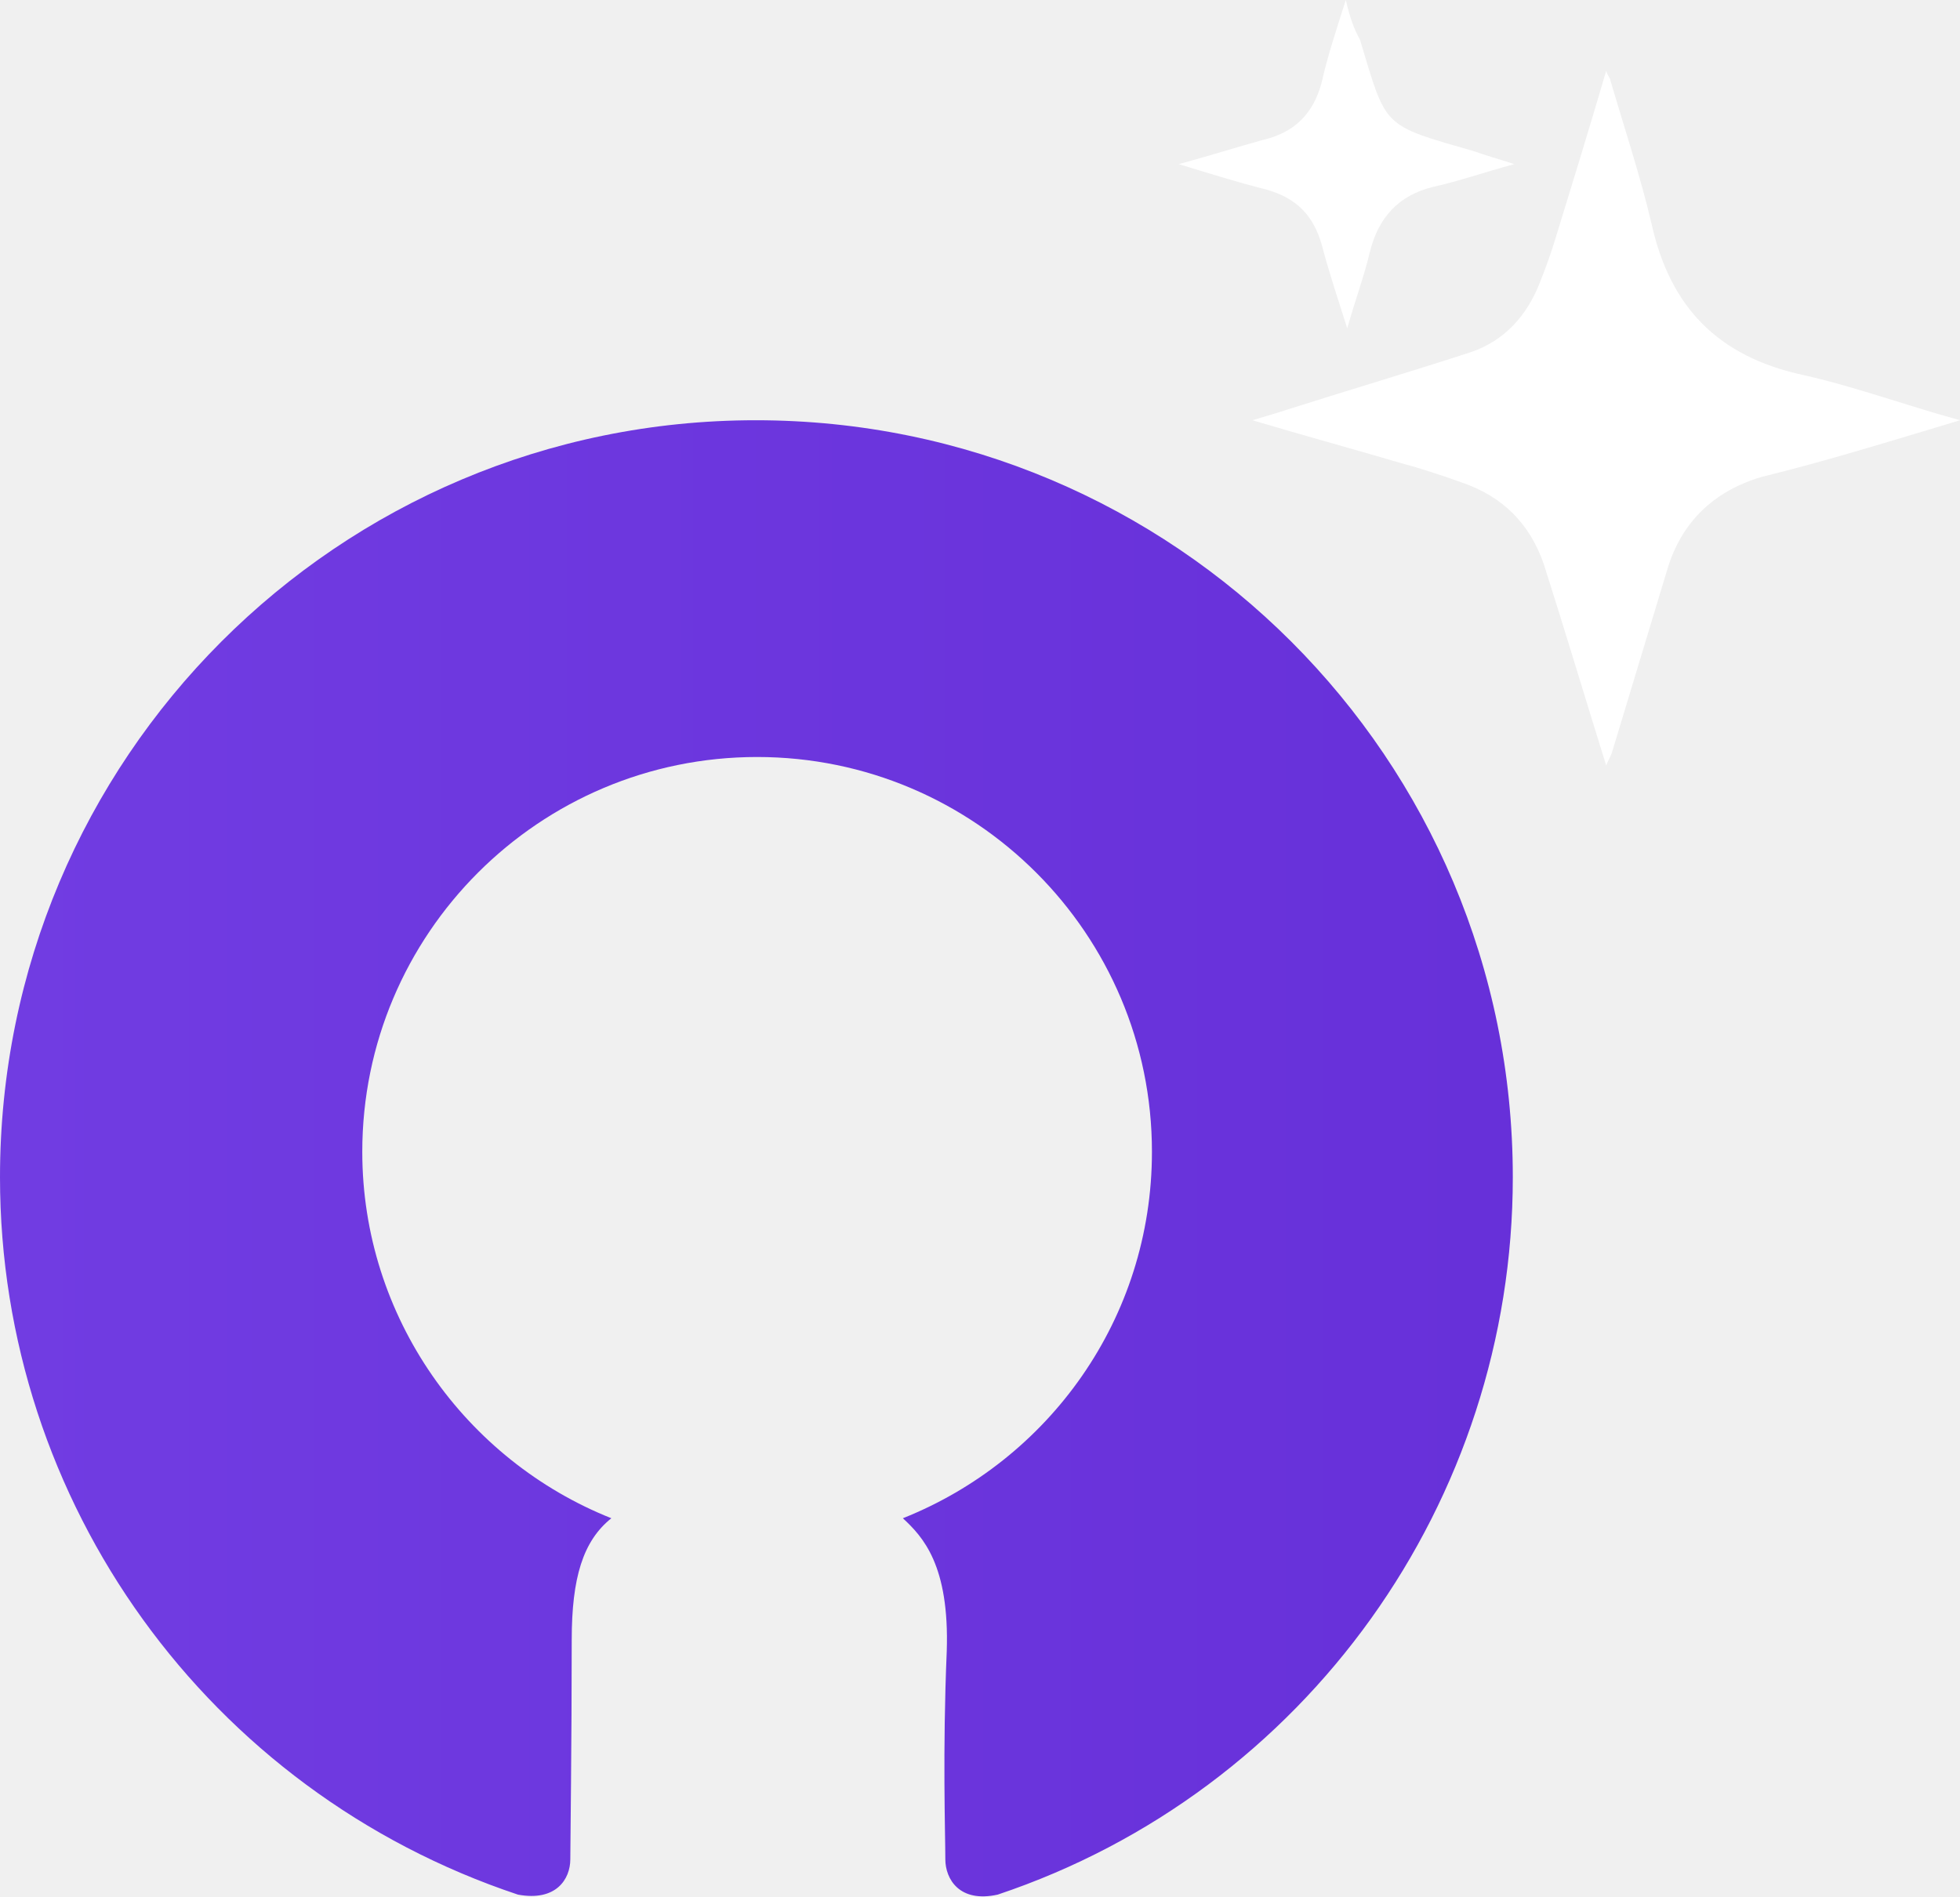
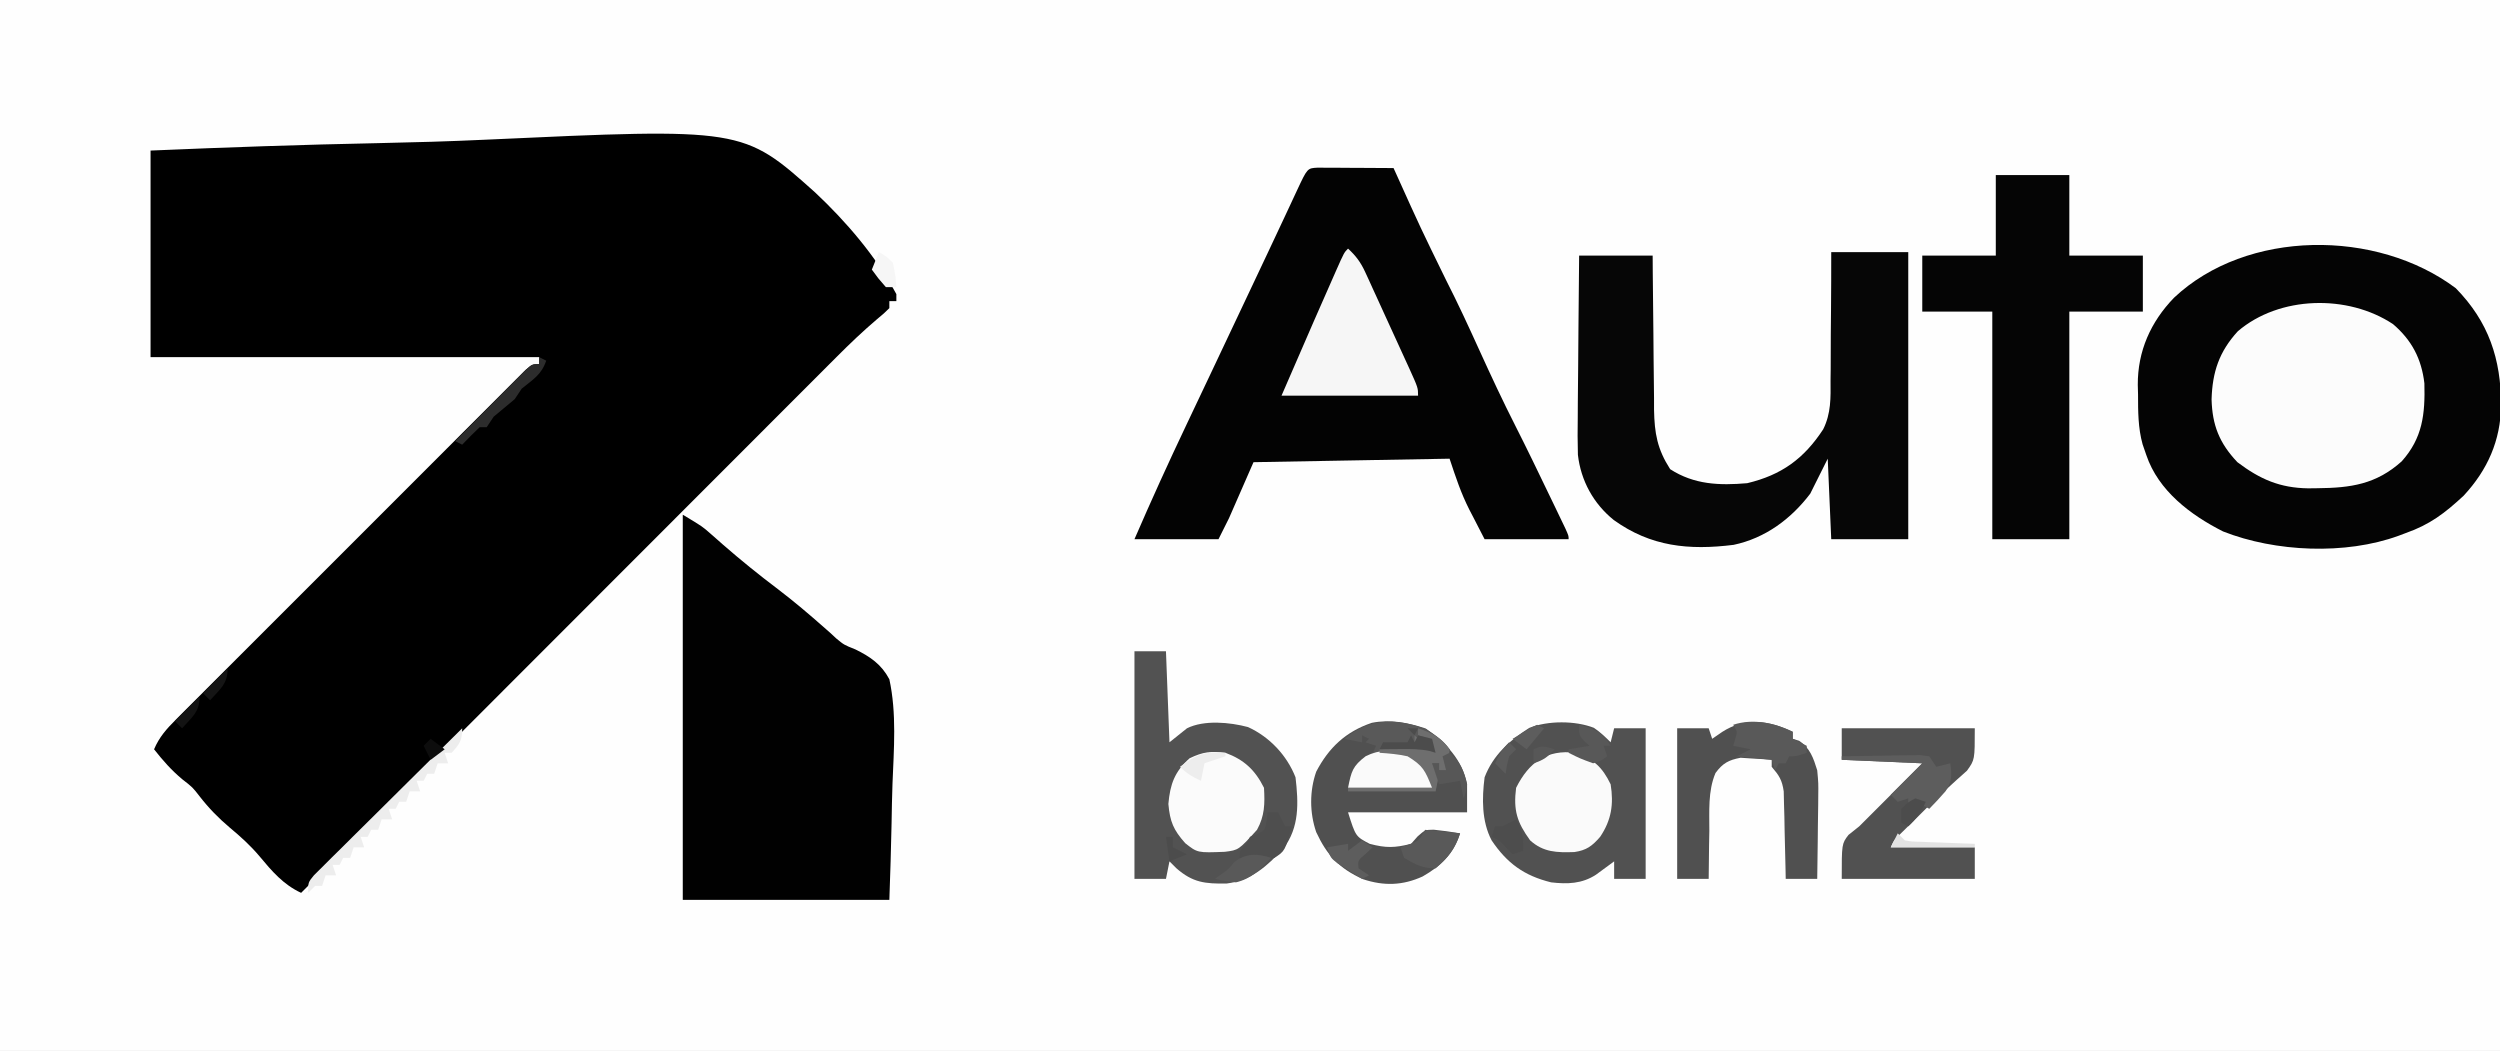
- <svg xmlns="http://www.w3.org/2000/svg" version="1.1" x="0px" y="0px" style="enable-background:new 0 0 485.5 142;" xml:space="preserve" viewBox="3 4 138.5 134.02">
-   <style type="text/css">
- 	.st0{display:none;}
- 	.st1{display:inline;fill:#080B13;}
- 	.st2{enable-background:new    ;}
- 	.st3{fill:#FFFFFF;}
- 	.st4{fill:url(#SVGID_1_);}
- </style>
-   <g class="st2">
-     <g>
-       <path class="st3" d="M141.5,33.7c-4-1.1-7.5-2.4-11.1-3.2c-6-1.3-9.4-4.8-10.7-10.7c-0.8-3.4-1.9-6.7-2.9-10.1    c0-0.2-0.2-0.3-0.3-0.7c-1.2,4.1-2.4,8-3.6,11.9c-0.3,1-0.7,2.1-1.1,3.1c-0.9,2.3-2.5,4.1-4.9,4.9c-4.3,1.4-8.7,2.7-13.1,4.1    c-0.6,0.2-1.3,0.4-2.3,0.7c3.7,1.1,7,2,10.4,3c1.5,0.4,3,0.9,4.4,1.4c2.9,1,4.8,2.9,5.8,5.8c1.5,4.7,2.9,9.4,4.4,14.2    c0.1-0.3,0.3-0.6,0.4-0.9c1.3-4.3,2.6-8.6,3.9-12.9c1-3.4,3.3-5.6,6.7-6.6C132,36.6,136.5,35.2,141.5,33.7z" />
-       <path class="st3" d="M98.1,4c-0.7,2.2-1.3,4-1.7,5.8c-0.6,2.3-2,3.6-4.2,4.1c-1.8,0.5-3.7,1.1-5.9,1.7c2.3,0.7,4.2,1.3,6.2,1.8    c2.1,0.6,3.3,1.8,3.9,3.9c0.5,1.9,1.1,3.7,1.8,5.9c0.6-2.1,1.2-3.7,1.6-5.4c0.6-2.4,2-4,4.5-4.6c1.8-0.4,3.5-1,5.7-1.6    c-1.2-0.4-2-0.6-2.8-0.9c-6.6-1.9-6.2-1.6-8.1-7.9C98.7,6.1,98.4,5.3,98.1,4z" />
-     </g>
-     <g id="Vector_Smart_Object_xA0_Image_00000107568830299365483660000013795074849348738710_">
-       <linearGradient id="SVGID_1_" gradientUnits="userSpaceOnUse" x1="2.959" y1="85.854" x2="109.873" y2="85.854">
-         <stop offset="0" style="stop-color:#713CE2" />
-         <stop offset="1" style="stop-color:#6730D9" />
-       </linearGradient>
-       <path class="st4" d="M56.4,33.7C26.9,33.7,3,57.6,3,87.2c0,23,14.7,43.4,36.6,50.7c2.7,0.5,3.7-1.1,3.7-2.5    c0-0.8,0.1-8.4,0.1-15.5c0-4.4,0.8-7,2.8-8.6c-10.3-4.1-17.6-14.2-17.6-25.9c0-15.4,12.5-27.9,27.9-27.9    c15.4,0,27.9,12.5,27.9,27.9c0,11.8-7.3,21.8-17.6,25.9c1.4,1.3,3.3,3.3,3.1,9.4c-0.3,7.1-0.1,12.9-0.1,14.7c0,1.4,1,3.1,3.7,2.5    c21.8-7.3,36.4-27.8,36.4-50.7C109.9,57.6,86,33.7,56.4,33.7z" />
-     </g>
-   </g>
+ <svg xmlns="http://www.w3.org/2000/svg" version="1.1" width="714" height="300">
+   <path d="M0 0 C235.62 0 471.24 0 714 0 C714 99 714 198 714 300 C478.38 300 242.76 300 0 300 C0 201 0 102 0 0 Z " fill="#FEFEFE" transform="translate(0,0)" />
+   <path d="M0 0 C21.718 -0.933 43.42 -1.685 65.154 -2.124 C75.25 -2.334 85.333 -2.619 95.421 -3.093 C169.163 -6.49 169.163 -6.49 189.79 11.954 C198.673 20.281 207.192 30.239 213 41 C213 41.66 213 42.32 213 43 C212.34 43 211.68 43 211 43 C211 43.66 211 44.32 211 45 C209.497 46.483 209.497 46.483 207.44 48.193 C203.43 51.605 199.676 55.185 195.964 58.916 C195.304 59.575 194.643 60.235 193.963 60.914 C191.774 63.101 189.589 65.292 187.404 67.482 C185.827 69.06 184.249 70.637 182.672 72.214 C178.406 76.48 174.143 80.749 169.88 85.018 C165.419 89.486 160.955 93.95 156.491 98.415 C149.005 105.904 141.52 113.395 134.037 120.887 C126.333 128.601 118.627 136.314 110.92 144.025 C110.206 144.739 110.206 144.739 109.478 145.468 C107.091 147.856 104.703 150.245 102.316 152.633 C82.541 172.419 62.769 192.208 43 212 C37.898 209.621 34.679 205.835 31.125 201.562 C28.541 198.5 25.742 195.958 22.664 193.402 C19.46 190.702 16.627 187.81 14.062 184.5 C12.011 181.854 12.011 181.854 9.062 179.562 C5.885 176.903 3.559 174.237 1 171 C2.507 167.472 4.55 165.198 7.251 162.495 C8.143 161.597 9.035 160.7 9.954 159.775 C10.944 158.789 11.935 157.802 12.926 156.815 C13.968 155.771 15.009 154.726 16.05 153.681 C18.876 150.846 21.708 148.017 24.541 145.19 C27.504 142.233 30.461 139.271 33.419 136.309 C38.386 131.339 43.356 126.374 48.329 121.41 C54.085 115.665 59.833 109.913 65.578 104.157 C70.507 99.22 75.44 94.286 80.376 89.355 C83.325 86.408 86.274 83.46 89.219 80.509 C91.985 77.736 94.757 74.969 97.532 72.205 C98.552 71.188 99.57 70.169 100.587 69.148 C101.969 67.76 103.359 66.378 104.749 64.997 C105.526 64.221 106.303 63.444 107.104 62.644 C109 61 109 61 111 61 C111 60.34 111 59.68 111 59 C74.37 59 37.74 59 0 59 C0 39.53 0 20.06 0 0 Z " fill="#000000" transform="translate(43,43)" />
+   <path d="M0 0 C9.426 9.65 12.892 20.178 12.946 33.449 C12.777 43.519 9.097 51.863 2.25 59.25 C-3.138 64.253 -7.39 67.501 -14.312 69.938 C-15.329 70.32 -15.329 70.32 -16.365 70.711 C-31.485 76.22 -51.511 75.367 -66.465 69.469 C-75.783 64.764 -84.922 57.858 -88.375 47.688 C-88.728 46.667 -89.081 45.646 -89.445 44.594 C-90.757 39.876 -90.743 35.181 -90.75 30.312 C-90.774 29.418 -90.799 28.523 -90.824 27.602 C-90.866 17.997 -87.177 9.657 -80.473 2.719 C-59.69 -16.858 -22.568 -16.941 0 0 Z " fill="#040404" transform="translate(701.375,82.3125)" />
+   <path d="M0 0 C1 0.005 2 0.01 3.031 0.016 C4.111 0.019 5.19 0.022 6.302 0.026 C8.007 0.038 8.007 0.038 9.746 0.051 C11.456 0.058 11.456 0.058 13.201 0.065 C16.028 0.077 18.856 0.093 21.683 0.114 C21.975 0.757 22.266 1.4 22.566 2.063 C29.393 17.199 29.393 17.199 36.683 32.114 C40.044 38.694 43.128 45.386 46.183 52.114 C49.509 59.43 52.897 66.689 56.537 73.854 C59.842 80.376 63.015 86.961 66.183 93.551 C66.725 94.673 67.266 95.795 67.824 96.951 C68.324 97.993 68.824 99.036 69.34 100.11 C69.791 101.05 70.243 101.99 70.709 102.959 C71.683 105.114 71.683 105.114 71.683 106.114 C63.763 106.114 55.843 106.114 47.683 106.114 C46.59 103.989 45.497 101.865 44.371 99.676 C44.033 99.027 43.695 98.378 43.346 97.709 C40.885 92.853 39.454 88.426 37.683 83.114 C19.203 83.444 0.723 83.774 -18.317 84.114 C-20.627 89.394 -22.937 94.674 -25.317 100.114 C-26.307 102.094 -27.297 104.074 -28.317 106.114 C-36.237 106.114 -44.157 106.114 -52.317 106.114 C-47.551 95.097 -42.595 84.203 -37.442 73.364 C-36.705 71.81 -35.969 70.256 -35.233 68.702 C-33.704 65.474 -32.173 62.246 -30.642 59.019 C-27.198 51.757 -23.768 44.489 -20.337 37.221 C-19.293 35.007 -18.247 32.794 -17.202 30.581 C-16.872 29.883 -16.542 29.185 -16.203 28.465 C-15.554 27.092 -14.905 25.718 -14.255 24.345 C-12.521 20.675 -10.795 17.001 -9.079 13.322 C-8.712 12.537 -8.344 11.751 -7.966 10.942 C-7.257 9.426 -6.55 7.908 -5.845 6.39 C-2.922 0.143 -2.922 0.143 0 0 Z " fill="#030303" transform="translate(376.3167,47.88647)" />
+   <path d="M0 0 C5.615 3.369 5.615 3.369 8.094 5.566 C8.642 6.047 9.191 6.527 9.756 7.021 C10.331 7.53 10.907 8.039 11.5 8.562 C16.57 12.981 21.734 17.16 27.104 21.209 C31.748 24.741 36.172 28.498 40.541 32.363 C41.064 32.821 41.586 33.279 42.125 33.75 C42.687 34.274 43.249 34.797 43.827 35.336 C46.062 37.181 46.062 37.181 49.303 38.472 C53.555 40.56 56.738 42.737 59 47 C61.119 56.7 60.284 67.027 59.893 76.891 C59.759 80.624 59.699 84.359 59.635 88.094 C59.503 95.402 59.249 102.691 59 110 C39.53 110 20.06 110 0 110 C0 73.7 0 37.4 0 0 Z " fill="#010101" transform="translate(195,147)" />
+   <path d="M0 0 C7.26 0 14.52 0 22 0 C22 27.06 22 54.12 22 82 C14.74 82 7.48 82 0 82 C-0.33 74.41 -0.66 66.82 -1 59 C-2.65 62.3 -4.3 65.6 -6 69 C-11.52 76.261 -18.87 81.703 -27.879 83.609 C-40.647 85.207 -51.529 84.124 -62.098 76.527 C-67.886 71.88 -71.522 65.258 -72.351 57.877 C-72.461 54.244 -72.45 50.631 -72.391 46.996 C-72.385 45.677 -72.379 44.358 -72.373 42.999 C-72.358 39.522 -72.319 36.045 -72.275 32.568 C-72.233 29.009 -72.215 25.449 -72.195 21.889 C-72.153 14.925 -72.082 7.963 -72 1 C-65.07 1 -58.14 1 -51 1 C-50.991 2.564 -50.981 4.127 -50.972 5.738 C-50.932 11.561 -50.866 17.383 -50.792 23.205 C-50.764 25.72 -50.743 28.236 -50.729 30.752 C-50.708 34.377 -50.661 38.001 -50.609 41.625 C-50.608 42.743 -50.607 43.861 -50.606 45.013 C-50.48 51.765 -49.676 56.275 -46 62 C-39.163 66.415 -31.946 66.69 -24 66 C-14.2 63.667 -7.791 59.008 -2.295 50.609 C-0.035 46.055 -0.15 41.624 -0.195 36.621 C-0.182 35.568 -0.168 34.516 -0.154 33.431 C-0.117 30.1 -0.12 26.769 -0.125 23.438 C-0.107 21.166 -0.086 18.895 -0.062 16.623 C-0.006 11.081 -0.004 5.543 0 0 Z " fill="#060606" transform="translate(523,72)" />
+   <path d="M0 0 C6.93 0 13.86 0 21 0 C21 7.59 21 15.18 21 23 C27.93 23 34.86 23 42 23 C42 28.28 42 33.56 42 39 C35.07 39 28.14 39 21 39 C21 60.45 21 81.9 21 104 C13.74 104 6.48 104 -1 104 C-1 82.55 -1 61.1 -1 39 C-7.6 39 -14.2 39 -21 39 C-21 33.72 -21 28.44 -21 23 C-14.07 23 -7.14 23 0 23 C0 15.41 0 7.82 0 0 Z " fill="#050505" transform="translate(570,50)" />
+   <path d="M0 0 C5.364 4.58 8.151 9.917 8.969 16.914 C9.196 25.743 8.47 32.499 2.5 39.188 C-4.814 45.764 -12.068 46.786 -21.625 46.875 C-22.481 46.885 -23.336 46.895 -24.218 46.906 C-32.271 46.794 -37.956 44.335 -44.438 39.438 C-49.599 33.981 -51.608 28.888 -51.812 21.5 C-51.578 13.664 -49.645 7.869 -44.312 2.043 C-32.453 -8.112 -12.898 -8.558 0 0 Z " fill="#FCFCFC" transform="translate(683.4375,92.5625)" />
+   <path d="M0 0 C2.97 0 5.94 0 9 0 C9.33 8.58 9.66 17.16 10 26 C11.65 24.68 13.3 23.36 15 22 C19.885 19.558 27.265 20.269 32.426 21.648 C38.558 24.435 43.537 29.713 46 36 C46.856 43.319 47.151 50.258 42.559 56.32 C37.847 61.398 33.441 65.444 26.316 66.336 C20.16 66.423 16.69 66.089 12 62 C11.34 61.34 10.68 60.68 10 60 C9.505 62.475 9.505 62.475 9 65 C6.03 65 3.06 65 0 65 C0 43.55 0 22.1 0 0 Z " fill="#525252" transform="translate(324,186)" />
+   <path d="M0 0 C1.787 1.201 3.265 2.617 4.785 4.137 C5.115 2.817 5.445 1.497 5.785 0.137 C8.755 0.137 11.725 0.137 14.785 0.137 C14.785 14.327 14.785 28.517 14.785 43.137 C11.815 43.137 8.845 43.137 5.785 43.137 C5.785 41.487 5.785 39.837 5.785 38.137 C5.315 38.486 4.844 38.835 4.359 39.195 C3.737 39.65 3.114 40.105 2.473 40.574 C1.858 41.027 1.243 41.479 0.609 41.945 C-3.401 44.565 -7.589 44.676 -12.215 44.137 C-19.912 42.249 -24.805 38.694 -29.215 32.137 C-32.073 26.668 -31.983 20.164 -31.215 14.137 C-28.791 7.801 -24.099 3.594 -18.461 0.027 C-13.13 -2.086 -5.338 -2.081 0 0 Z " fill="#515151" transform="translate(455.2148,207.8633)" />
+   <path d="M0 0 C5.657 3.897 10.517 9.026 11.812 15.938 C11.812 18.578 11.812 21.218 11.812 23.938 C0.593 23.938 -10.627 23.938 -22.188 23.938 C-20.016 30.839 -20.016 30.839 -16 32.938 C-11.308 34.168 -8.89 34.094 -4.188 32.938 C-3.569 32.236 -2.95 31.535 -2.312 30.812 C-0.188 28.938 -0.188 28.938 2.273 28.898 C4.808 29.161 7.303 29.497 9.812 29.938 C7.971 35.798 4.368 39.242 -0.875 42.25 C-6.572 44.858 -11.932 45.008 -17.871 43.055 C-24.684 39.997 -28.181 36.251 -31.285 29.578 C-33.177 24.041 -33.21 17.864 -31.277 12.332 C-27.7 5.465 -22.812 0.875 -15.398 -1.625 C-10.088 -2.676 -5.068 -1.689 0 0 Z " fill="#505050" transform="translate(407.1875,208.0625)" />
+   <path d="M0 0 C12.54 0 25.08 0 38 0 C38 9 38 9 35.77 12.109 C34.794 12.981 33.818 13.852 32.812 14.75 C31.368 16.073 31.368 16.073 29.895 17.422 C28.939 18.273 27.984 19.123 27 20 C25.323 21.657 23.656 23.322 22 25 C21.345 25.643 20.69 26.286 20.016 26.949 C19.433 27.523 18.85 28.096 18.25 28.688 C17.361 29.56 17.361 29.56 16.453 30.449 C14.904 31.955 14.904 31.955 14 34 C21.92 34 29.84 34 38 34 C38 36.97 38 39.94 38 43 C25.46 43 12.92 43 0 43 C0 33 0 33 1.918 30.457 C2.935 29.646 3.952 28.835 5 28 C6.489 26.539 7.963 25.062 9.426 23.574 C13.951 19.049 18.475 14.525 23 10 C11.615 9.505 11.615 9.505 0 9 C0 6.03 0 3.06 0 0 Z " fill="#515151" transform="translate(526,208)" />
+   <path d="M0 0 C0 0.66 0 1.32 0 2 C0.598 2.186 1.196 2.371 1.812 2.562 C4.963 4.633 5.92 7.515 7 11 C7.341 14.64 7.341 14.64 7.293 18.465 C7.289 19.143 7.284 19.821 7.28 20.52 C7.263 22.66 7.226 24.798 7.188 26.938 C7.172 28.399 7.159 29.861 7.146 31.322 C7.114 34.882 7.062 38.441 7 42 C4.03 42 1.06 42 -2 42 C-2.015 41.173 -2.029 40.345 -2.044 39.493 C-2.119 35.745 -2.215 31.998 -2.312 28.25 C-2.335 26.948 -2.358 25.646 -2.381 24.305 C-2.416 23.054 -2.452 21.804 -2.488 20.516 C-2.514 19.364 -2.541 18.211 -2.568 17.024 C-3.037 13.745 -3.889 12.471 -6 10 C-6 9.34 -6 8.68 -6 8 C-7.893 7.837 -9.79 7.721 -11.688 7.625 C-12.743 7.555 -13.799 7.486 -14.887 7.414 C-18.284 8.053 -19.991 8.963 -22.055 11.776 C-24.254 16.953 -23.788 22.842 -23.812 28.375 C-23.838 29.683 -23.863 30.992 -23.889 32.34 C-23.947 35.56 -23.984 38.779 -24 42 C-26.97 42 -29.94 42 -33 42 C-33 27.81 -33 13.62 -33 -1 C-30.03 -1 -27.06 -1 -24 -1 C-23.67 -0.01 -23.34 0.98 -23 2 C-22.072 1.361 -21.144 0.721 -20.188 0.062 C-13.668 -4.156 -6.886 -3.332 0 0 Z " fill="#505050" transform="translate(512,209)" />
+   <path d="M0 0 C2.257 2.073 3.627 3.925 4.901 6.705 C5.241 7.439 5.581 8.173 5.932 8.93 C6.288 9.717 6.645 10.505 7.012 11.316 C7.571 12.535 7.571 12.535 8.142 13.778 C8.928 15.492 9.71 17.208 10.49 18.925 C11.686 21.56 12.894 24.189 14.104 26.818 C14.865 28.484 15.626 30.15 16.387 31.816 C16.749 32.606 17.112 33.396 17.485 34.209 C20 39.768 20 39.768 20 42 C7.13 42 -5.74 42 -19 42 C-9.085 19.14 -9.085 19.14 -4.438 8.625 C-4.104 7.865 -3.77 7.106 -3.426 6.323 C-1.117 1.117 -1.117 1.117 0 0 Z " fill="#F6F6F6" transform="translate(385,71)" />
+   <path d="M0 0 C5.14 1.814 7.633 4.084 10 9 C10.901 14.647 10.242 19.192 7 24 C4.708 26.639 3.114 27.837 -0.371 28.348 C-5.293 28.516 -9.217 28.449 -13 25 C-16.771 19.802 -17.812 16.391 -17 10 C-13.364 2.728 -8.224 -1.028 0 0 Z " fill="#FAFAFA" transform="translate(450,215)" />
+   <path d="M0 0 C5.337 1.988 8.453 4.907 11 10 C11.256 14.524 11.211 17.999 9 22 C3.745 27.78 3.745 27.78 -0.172 28.273 C-7.993 28.582 -7.993 28.582 -11.5 25.812 C-14.891 21.998 -15.845 19.677 -16.312 14.625 C-15.827 8.998 -14.519 5.347 -10.25 1.562 C-6.416 -0.281 -4.209 -0.526 0 0 Z " fill="#FBFBFB" transform="translate(350,215)" />
+   <path d="M0 0 C2.714 1.745 4.743 3.052 6.625 5.688 C6.375 8.938 6.375 8.938 5.625 11.688 C4.965 11.688 4.305 11.688 3.625 11.688 C3.625 11.027 3.625 10.367 3.625 9.688 C2.965 9.688 2.305 9.688 1.625 9.688 C2.615 11.172 2.615 11.172 3.625 12.688 C3.295 14.338 2.965 15.988 2.625 17.688 C-5.625 17.688 -13.875 17.688 -22.375 17.688 C-21.375 11.688 -21.375 11.688 -20 10.078 C-19.464 9.702 -18.927 9.325 -18.375 8.938 C-15.356 7.023 -15.356 7.023 -14.375 4.688 C-15.365 4.357 -16.355 4.027 -17.375 3.688 C-17.045 3.357 -16.715 3.027 -16.375 2.688 C-17.035 2.357 -17.695 2.027 -18.375 1.688 C-18.375 2.348 -18.375 3.007 -18.375 3.688 C-20.025 3.357 -21.675 3.027 -23.375 2.688 C-16.272 -3.322 -8.388 -3.262 0 0 Z " fill="#595959" transform="translate(407.375,208.3125)" />
+   <path d="M0 0 C2.85 1.574 5.138 3.312 7 6 C7 7.32 7 8.64 7 10 C-0.92 10 -8.84 10 -17 10 C-16.058 5.288 -15.669 3.778 -11.938 0.961 C-8.029 -0.978 -4.2 -0.946 0 0 Z " fill="#FAFAFA" transform="translate(402,215)" />
+   <path d="M0 0 C0 0.66 0 1.32 0 2 C1.32 2.66 2.64 3.32 4 4 C4 4.66 4 5.32 4 6 C1 7 1 7 -1 7 C-1.33 7.66 -1.66 8.32 -2 9 C-2.66 9 -3.32 9 -4 9 C-4.33 9.66 -4.66 10.32 -5 11 C-5.33 10.01 -5.66 9.02 -6 8 C-9.3 7.67 -12.6 7.34 -16 7 C-14.68 6.34 -13.36 5.68 -12 5 C-13.65 4.67 -15.3 4.34 -17 4 C-16.814 3.381 -16.629 2.763 -16.438 2.125 C-15.763 -0.042 -15.763 -0.042 -17 -2 C-11.4 -3.867 -5.252 -2.541 0 0 Z " fill="#595959" transform="translate(512,209)" />
+   <path d="M0 0 C4.125 -0.087 8.25 -0.14 12.375 -0.188 C13.551 -0.213 14.726 -0.238 15.938 -0.264 C17.62 -0.278 17.62 -0.278 19.336 -0.293 C20.373 -0.309 21.41 -0.324 22.478 -0.341 C23.31 -0.228 24.143 -0.116 25 0 C25.66 0.99 26.32 1.98 27 3 C28.32 2.67 29.64 2.34 31 2 C31.466 5.181 31.51 7.253 29.664 9.957 C28.157 11.694 26.621 13.37 25 15 C24.381 14.649 23.762 14.299 23.125 13.938 C22.424 13.628 21.723 13.319 21 13 C20.01 13.495 20.01 13.495 19 14 C19 13.34 19 12.68 19 12 C18.01 12.33 17.02 12.66 16 13 C15.34 12.34 14.68 11.68 14 11 C16.97 8.03 19.94 5.06 23 2 C11.615 1.505 11.615 1.505 0 1 C0 0.67 0 0.34 0 0 Z " fill="#5D5D5D" transform="translate(526,216)" />
+   <path d="M0 0 C0 3.52 -0.704 4.439 -3 7 C-3.66 7 -4.32 7 -5 7 C-4.505 8.485 -4.505 8.485 -4 10 C-4.99 10 -5.98 10 -7 10 C-7.33 10.99 -7.66 11.98 -8 13 C-8.66 13 -9.32 13 -10 13 C-10.33 13.66 -10.66 14.32 -11 15 C-11.66 15 -12.32 15 -13 15 C-12.505 16.485 -12.505 16.485 -12 18 C-12.99 18 -13.98 18 -15 18 C-15.33 18.99 -15.66 19.98 -16 21 C-16.66 21 -17.32 21 -18 21 C-18.33 21.66 -18.66 22.32 -19 23 C-19.66 23 -20.32 23 -21 23 C-20.67 23.99 -20.34 24.98 -20 26 C-20.99 26 -21.98 26 -23 26 C-23.33 26.99 -23.66 27.98 -24 29 C-24.66 29 -25.32 29 -26 29 C-26.33 29.66 -26.66 30.32 -27 31 C-27.66 31 -28.32 31 -29 31 C-28.67 31.99 -28.34 32.98 -28 34 C-28.99 34 -29.98 34 -31 34 C-31.33 34.99 -31.66 35.98 -32 37 C-32.66 37 -33.32 37 -34 37 C-34.33 37.66 -34.66 38.32 -35 39 C-35.66 39 -36.32 39 -37 39 C-36.67 39.99 -36.34 40.98 -36 42 C-36.99 42 -37.98 42 -39 42 C-39.33 42.99 -39.66 43.98 -40 45 C-40.66 45 -41.32 45 -42 45 C-42.66 45.66 -43.32 46.32 -44 47 C-44 44 -44 44 -42.33 41.969 C-41.548 41.194 -40.766 40.419 -39.961 39.62 C-38.64 38.299 -38.64 38.299 -37.292 36.952 C-36.319 35.995 -35.347 35.038 -34.375 34.082 C-33.388 33.1 -32.401 32.118 -31.416 31.135 C-28.818 28.549 -26.212 25.972 -23.603 23.397 C-20.944 20.768 -18.292 18.131 -15.641 15.494 C-10.435 10.321 -5.221 5.158 0 0 Z " fill="#EDEDED" transform="translate(132,208)" />
+   <path d="M0 0 C0.66 0.66 1.32 1.32 2 2 C1.34 2 0.68 2 0 2 C0 1.34 0 0.68 0 0 Z M1 -2 C4.893 -0.702 7.565 0.629 10 4 C9.75 7.25 9.75 7.25 9 10 C8.34 10 7.68 10 7 10 C7 9.34 7 8.68 7 8 C6.34 8 5.68 8 5 8 C5.99 9.485 5.99 9.485 7 11 C6.67 12.65 6.34 14.3 6 16 C-2.25 16 -10.5 16 -19 16 C-19 15.67 -19 15.34 -19 15 C-11.08 15 -3.16 15 5 15 C2.998 9.994 2.409 8.684 -2 6 C-4.702 5.398 -7.222 5.188 -10 5 C-10 4.67 -10 4.34 -10 4 C-5.38 3.67 -0.76 3.34 4 3 C4 2.34 4 1.68 4 1 C3.01 0.67 2.02 0.34 1 0 C1 -0.66 1 -1.32 1 -2 Z " fill="#6E6E6E" transform="translate(404,210)" />
+   <path d="M0 0 C3.3 0.33 6.6 0.66 10 1 C8.609 5.427 6.521 7.994 3 11 C-0.754 11 -2.787 9.886 -6 8 C-6.33 7.01 -6.66 6.02 -7 5 C-6.216 4.732 -5.433 4.464 -4.625 4.188 C-1.719 3.152 -1.719 3.152 0 0 Z " fill="#595959" transform="translate(407,237)" />
+   <path d="M0 0 C0.99 0 1.98 0 3 0 C3.66 1.32 4.32 2.64 5 4 C5.66 4 6.32 4 7 4 C4.96 11.06 4.96 11.06 2 13 C-1.861 13.827 -4.229 14.257 -8 13 C-8 11 -8 11 -6 9 C-5.67 8.34 -5.34 7.68 -5 7 C-4.34 6.732 -3.68 6.464 -3 6.188 C-0.715 5.14 -0.715 5.14 -0.25 2.375 C-0.168 1.591 -0.085 0.807 0 0 Z " fill="#4E4E4E" transform="translate(362,232)" />
+   <path d="M0 0 C0.66 0.33 1.32 0.66 2 1 C0.662 5.014 -1.763 6.358 -5 9 C-5.99 10.485 -5.99 10.485 -7 12 C-10 14.5 -10 14.5 -13 17 C-13.66 17.99 -14.32 18.98 -15 20 C-15.66 20 -16.32 20 -17 20 C-18.707 21.626 -20.377 23.291 -22 25 C-22.66 24.67 -23.32 24.34 -24 24 C-20.91 20.861 -17.813 17.728 -14.71 14.601 C-13.655 13.535 -12.602 12.468 -11.55 11.399 C-10.041 9.866 -8.525 8.339 -7.008 6.812 C-6.097 5.891 -5.185 4.969 -4.247 4.02 C-2 2 -2 2 0 2 C0 1.34 0 0.68 0 0 Z " fill="#2C2C2C" transform="translate(154,102)" />
+   <path d="M0 0 C0.99 0.66 1.98 1.32 3 2 C2.34 2.619 1.68 3.237 1 3.875 C-1.228 5.756 -1.228 5.756 -1 8 C-0.01 8.66 0.98 9.32 2 10 C1.01 10.495 1.01 10.495 0 11 C-1.486 10.073 -2.963 9.133 -4.438 8.188 C-5.261 7.665 -6.085 7.143 -6.934 6.605 C-9 5 -9 5 -10 2 C-8.02 1.67 -6.04 1.34 -4 1 C-4 1.66 -4 2.32 -4 3 C-2.68 2.01 -1.36 1.02 0 0 Z " fill="#5D5D5D" transform="translate(389,240)" />
+   <path d="M0 0 C4.355 1.161 6.646 2.077 9 6 C8.34 6 7.68 6 7 6 C7.33 6.99 7.66 7.98 8 9 C6.438 10.188 6.438 10.188 4 11 C0.25 9.625 0.25 9.625 -3 8 C-3 7.67 -3 7.34 -3 7 C-1.02 6.67 0.96 6.34 3 6 C2.505 5.567 2.01 5.134 1.5 4.688 C0 3 0 3 0 0 Z " fill="#585858" transform="translate(451,207)" />
+   <path d="M0 0 C-3.09 3.355 -5.5 5.902 -10 7 C-13.312 6.625 -13.312 6.625 -16 6 C-15.402 5.567 -14.804 5.134 -14.188 4.688 C-12.017 3.135 -12.017 3.135 -10.625 1.375 C-7.383 -1.368 -3.86 -1.287 0 0 Z " fill="#595959" transform="translate(363,245)" />
+   <path d="M0 0 C3.1 2.536 4.058 5.152 5 9 C4.625 11.375 4.625 11.375 4 13 C3.67 11.35 3.34 9.7 3 8 C1.02 8.33 -0.96 8.66 -3 9 C-3.66 7.02 -4.32 5.04 -5 3 C-4.34 3 -3.68 3 -3 3 C-3 3.66 -3 4.32 -3 5 C-2.34 5 -1.68 5 -1 5 C-1.33 3.68 -1.66 2.36 -2 1 C-1.34 0.67 -0.68 0.34 0 0 Z " fill="#575757" transform="translate(414,215)" />
+   <path d="M0 0 C1.858 3.135 2.201 5.375 2 9 C1.01 9.33 0.02 9.66 -1 10 C-1.619 9.361 -2.237 8.721 -2.875 8.062 C-4.826 5.961 -4.826 5.961 -7 5 C-6.67 4.01 -6.34 3.02 -6 2 C-5.34 2 -4.68 2 -4 2 C-2.651 1.365 -1.315 0.702 0 0 Z " fill="#4D4D4D" transform="translate(433,234)" />
+   <path d="M0 0 C1.938 1.062 1.938 1.062 4 3 C4.75 6.688 4.75 6.688 5 10 C4.01 10 3.02 10 2 10 C-0.188 7.5 -0.188 7.5 -2 5 C-1.34 3.35 -0.68 1.7 0 0 Z " fill="#F6F6F6" transform="translate(251,72)" />
+   <path d="M0 0 C0.99 0 1.98 0 3 0 C2.67 0.66 2.34 1.32 2 2 C1.34 1.34 0.68 0.68 0 0 Z M1 2 C1.33 2.66 1.66 3.32 2 4 C2.33 3.34 2.66 2.68 3 2 C4.32 2.33 5.64 2.66 7 3 C7.33 4.32 7.66 5.64 8 7 C7.203 6.754 7.203 6.754 6.391 6.504 C3.461 5.886 0.742 5.905 -2.25 5.938 C-3.328 5.947 -4.405 5.956 -5.516 5.965 C-6.745 5.982 -6.745 5.982 -8 6 C-7.67 5.34 -7.34 4.68 -7 4 C-4.69 4 -2.38 4 0 4 C0.33 3.34 0.66 2.68 1 2 Z " fill="#4C4C4C" transform="translate(402,208)" />
+   <path d="M0 0 C0 0.33 0 0.66 0 1 C-1.98 1.66 -3.96 2.32 -6 3 C-6.33 4.65 -6.66 6.3 -7 8 C-9.468 6.848 -11.048 5.952 -13 4 C-8.486 0.477 -5.717 -0.457 0 0 Z " fill="#EDEDED" transform="translate(350,215)" />
+   <path d="M0 0 C0.66 0.66 1.32 1.32 2 2 C4.129 2.37 4.129 2.37 6.57 2.414 C7.466 2.453 8.362 2.491 9.285 2.531 C10.222 2.562 11.159 2.593 12.125 2.625 C13.542 2.683 13.542 2.683 14.988 2.742 C17.325 2.837 19.662 2.922 22 3 C22 3.33 22 3.66 22 4 C14.08 4 6.16 4 -2 4 C-1.34 2.68 -0.68 1.36 0 0 Z " fill="#E3E3E3" transform="translate(542,238)" />
+   <path d="M0 0 C0.99 0.33 1.98 0.66 3 1 C1.707 3.884 0.341 5.872 -2 8 C-2.66 7.67 -3.32 7.34 -4 7 C-4 5.68 -4 4.36 -4 3 C-2.188 1.188 -2.188 1.188 0 0 Z " fill="#4C4C4C" transform="translate(547,228)" />
+   <path d="M0 0 C0.66 0.33 1.32 0.66 2 1 C0.35 2.98 -1.3 4.96 -3 7 C-4.32 6.01 -5.64 5.02 -7 4 C-1.727 0.777 -1.727 0.777 0 0 Z " fill="#5D5D5D" transform="translate(439,207)" />
+   <path d="M0 0 C0.66 0.66 1.32 1.32 2 2 C1.34 2.66 0.68 3.32 0 4 C-0.648 6.571 -0.648 6.571 -1 9 C-1.99 8.01 -2.98 7.02 -4 6 C-2.848 3.532 -1.952 1.952 0 0 Z " fill="#5B5B5B" transform="translate(431,212)" />
+   <path d="M0 0 C0.66 0 1.32 0 2 0 C2 0.99 2 1.98 2 3 C3.32 3.66 4.64 4.32 6 5 C4.35 5.66 2.7 6.32 1 7 C0.67 4.69 0.34 2.38 0 0 Z " fill="#4C4C4C" transform="translate(333,239)" />
+   <path d="M0 0 C1.32 0.99 2.64 1.98 4 3 C2.68 3.99 1.36 4.98 0 6 C-0.66 4.68 -1.32 3.36 -2 2 C-1.34 1.34 -0.68 0.68 0 0 Z " fill="#0D0D0D" transform="translate(123,211)" />
+   <path d="M0 0 C-2.052 2.248 -3.007 3.002 -6 4 C-6 2.68 -6 1.36 -6 0 C-3.509 -1.245 -2.589 -0.777 0 0 Z " fill="#575757" transform="translate(444,214)" />
+   <path d="M0 0 C0 4.39 -2.128 5.769 -5 9 C-5.66 8.34 -6.32 7.68 -7 7 C-4.69 4.69 -2.38 2.38 0 0 Z " fill="#131313" transform="translate(57,199)" />
+   <path d="M0 0 C0 4.39 -2.128 5.769 -5 9 C-5.66 8.34 -6.32 7.68 -7 7 C-4.69 4.69 -2.38 2.38 0 0 Z " fill="#151515" transform="translate(65,191)" />
</svg>
